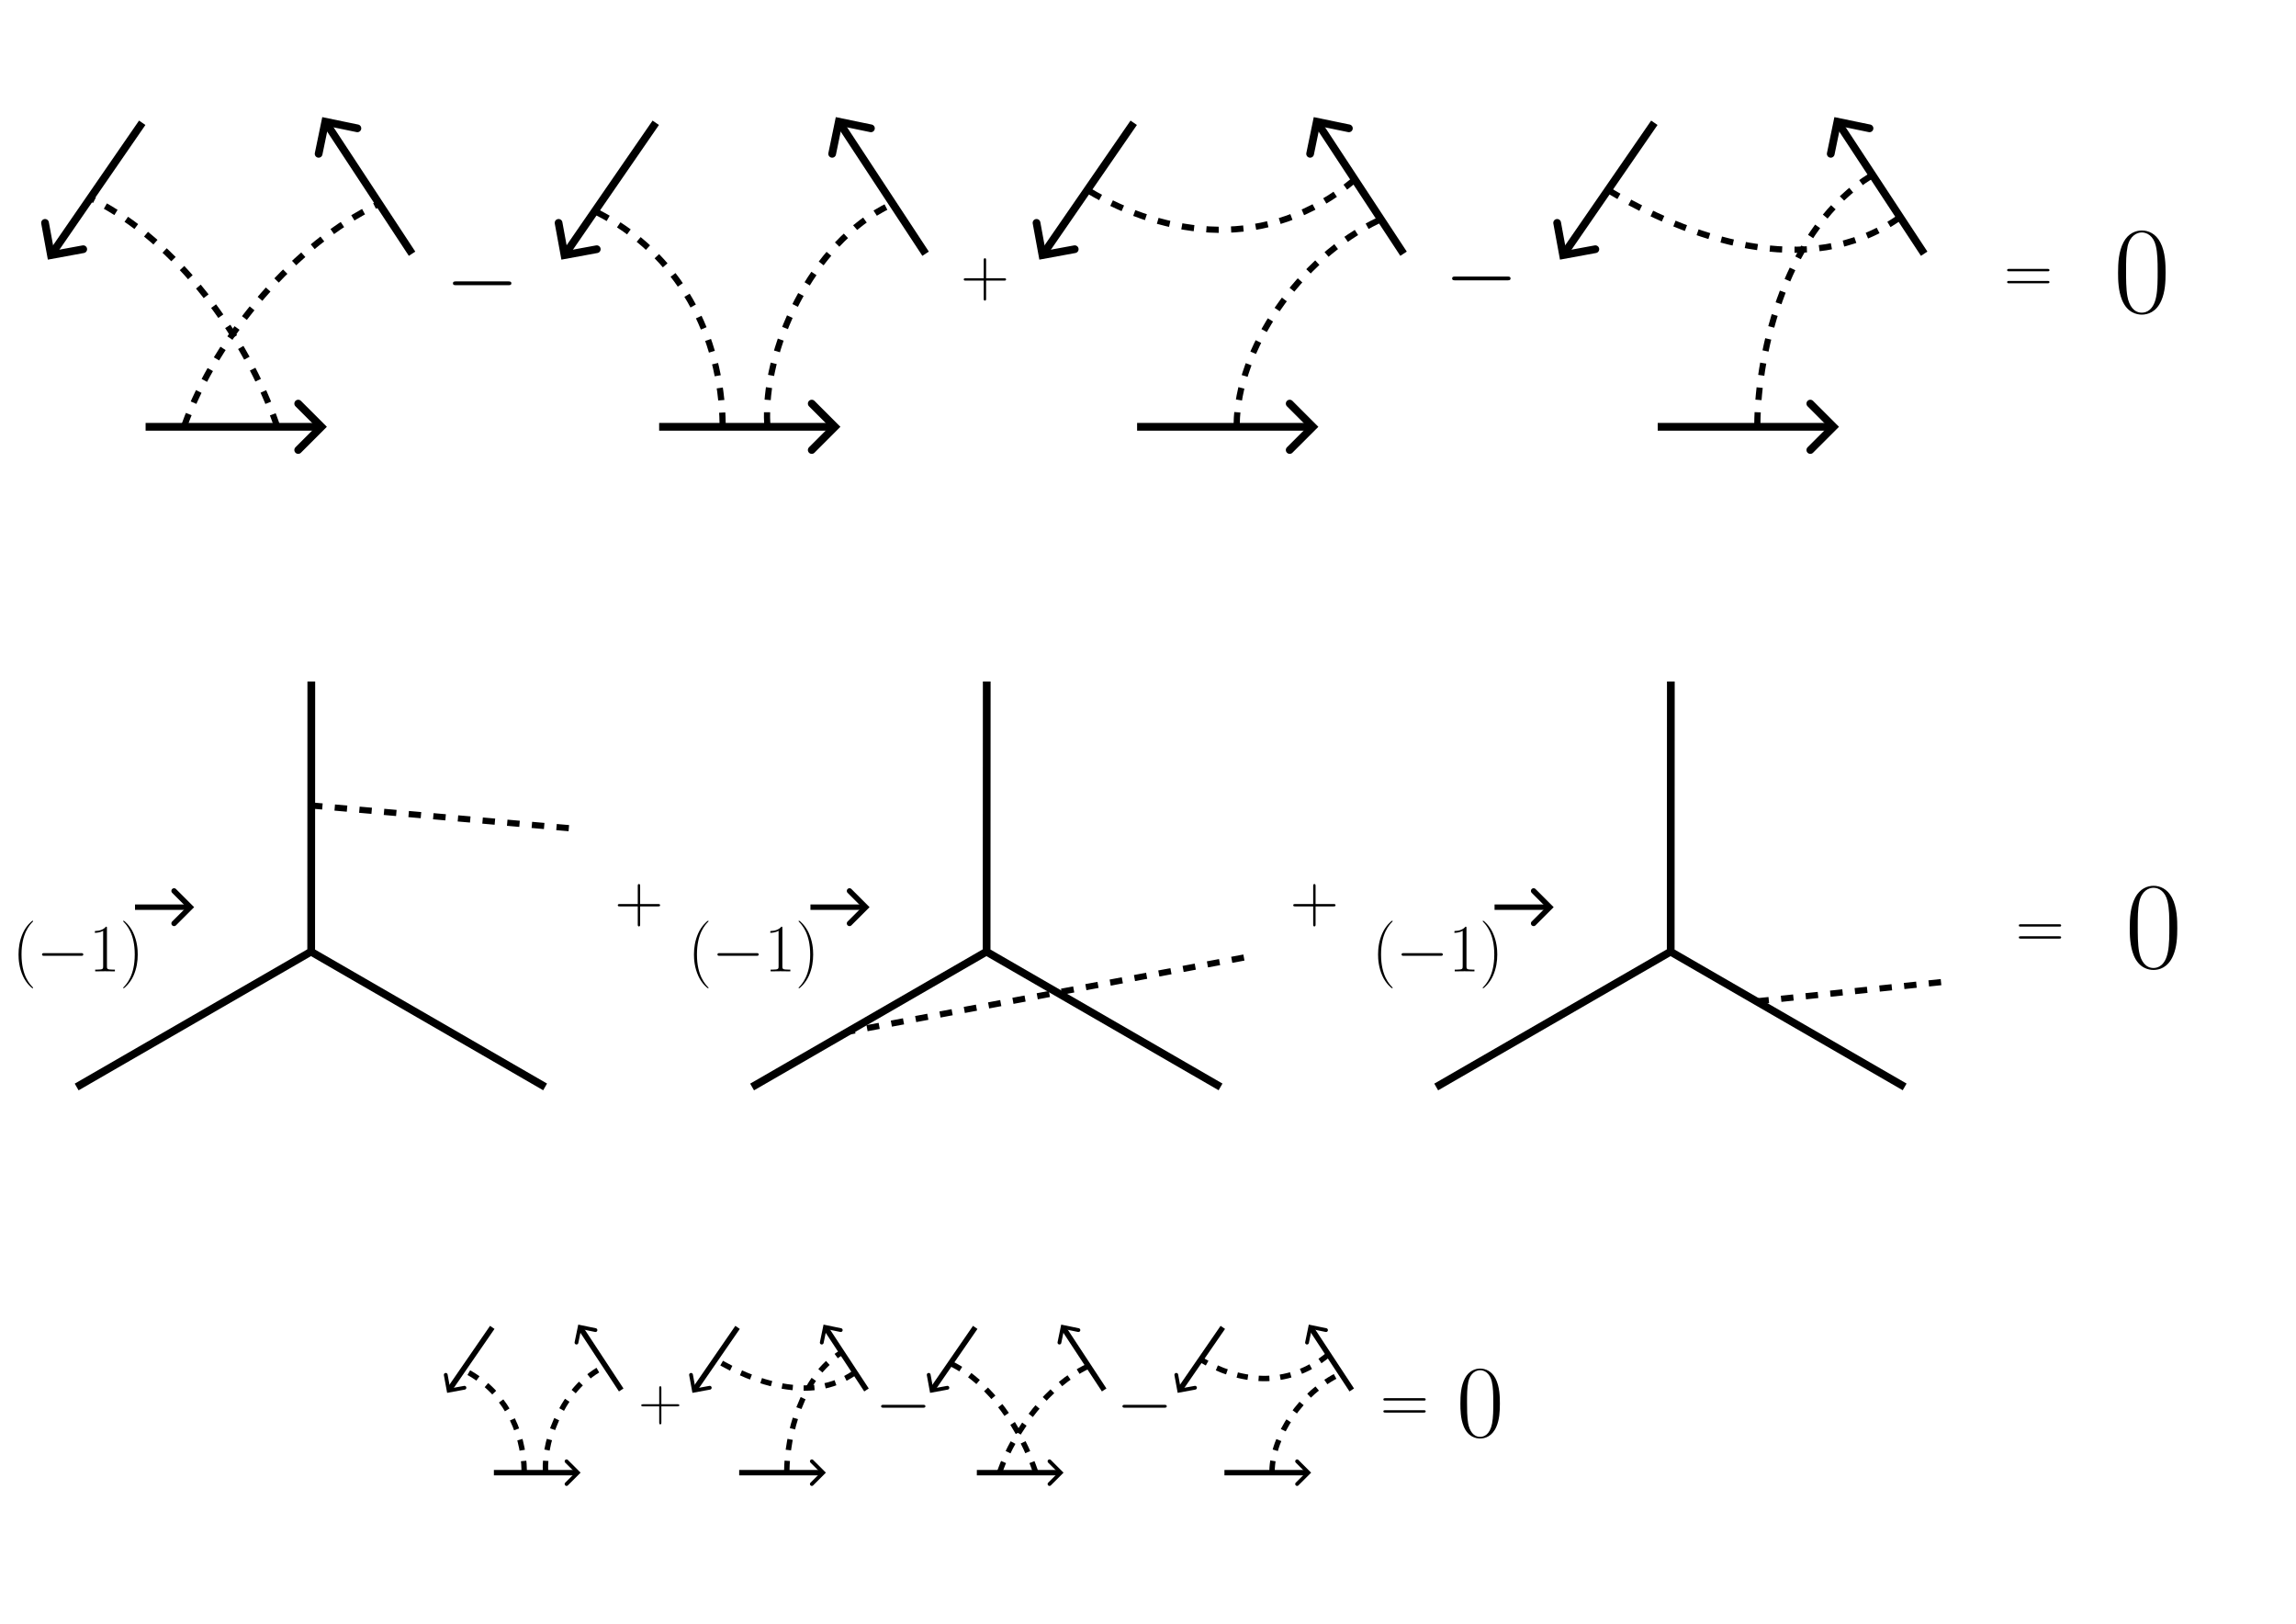
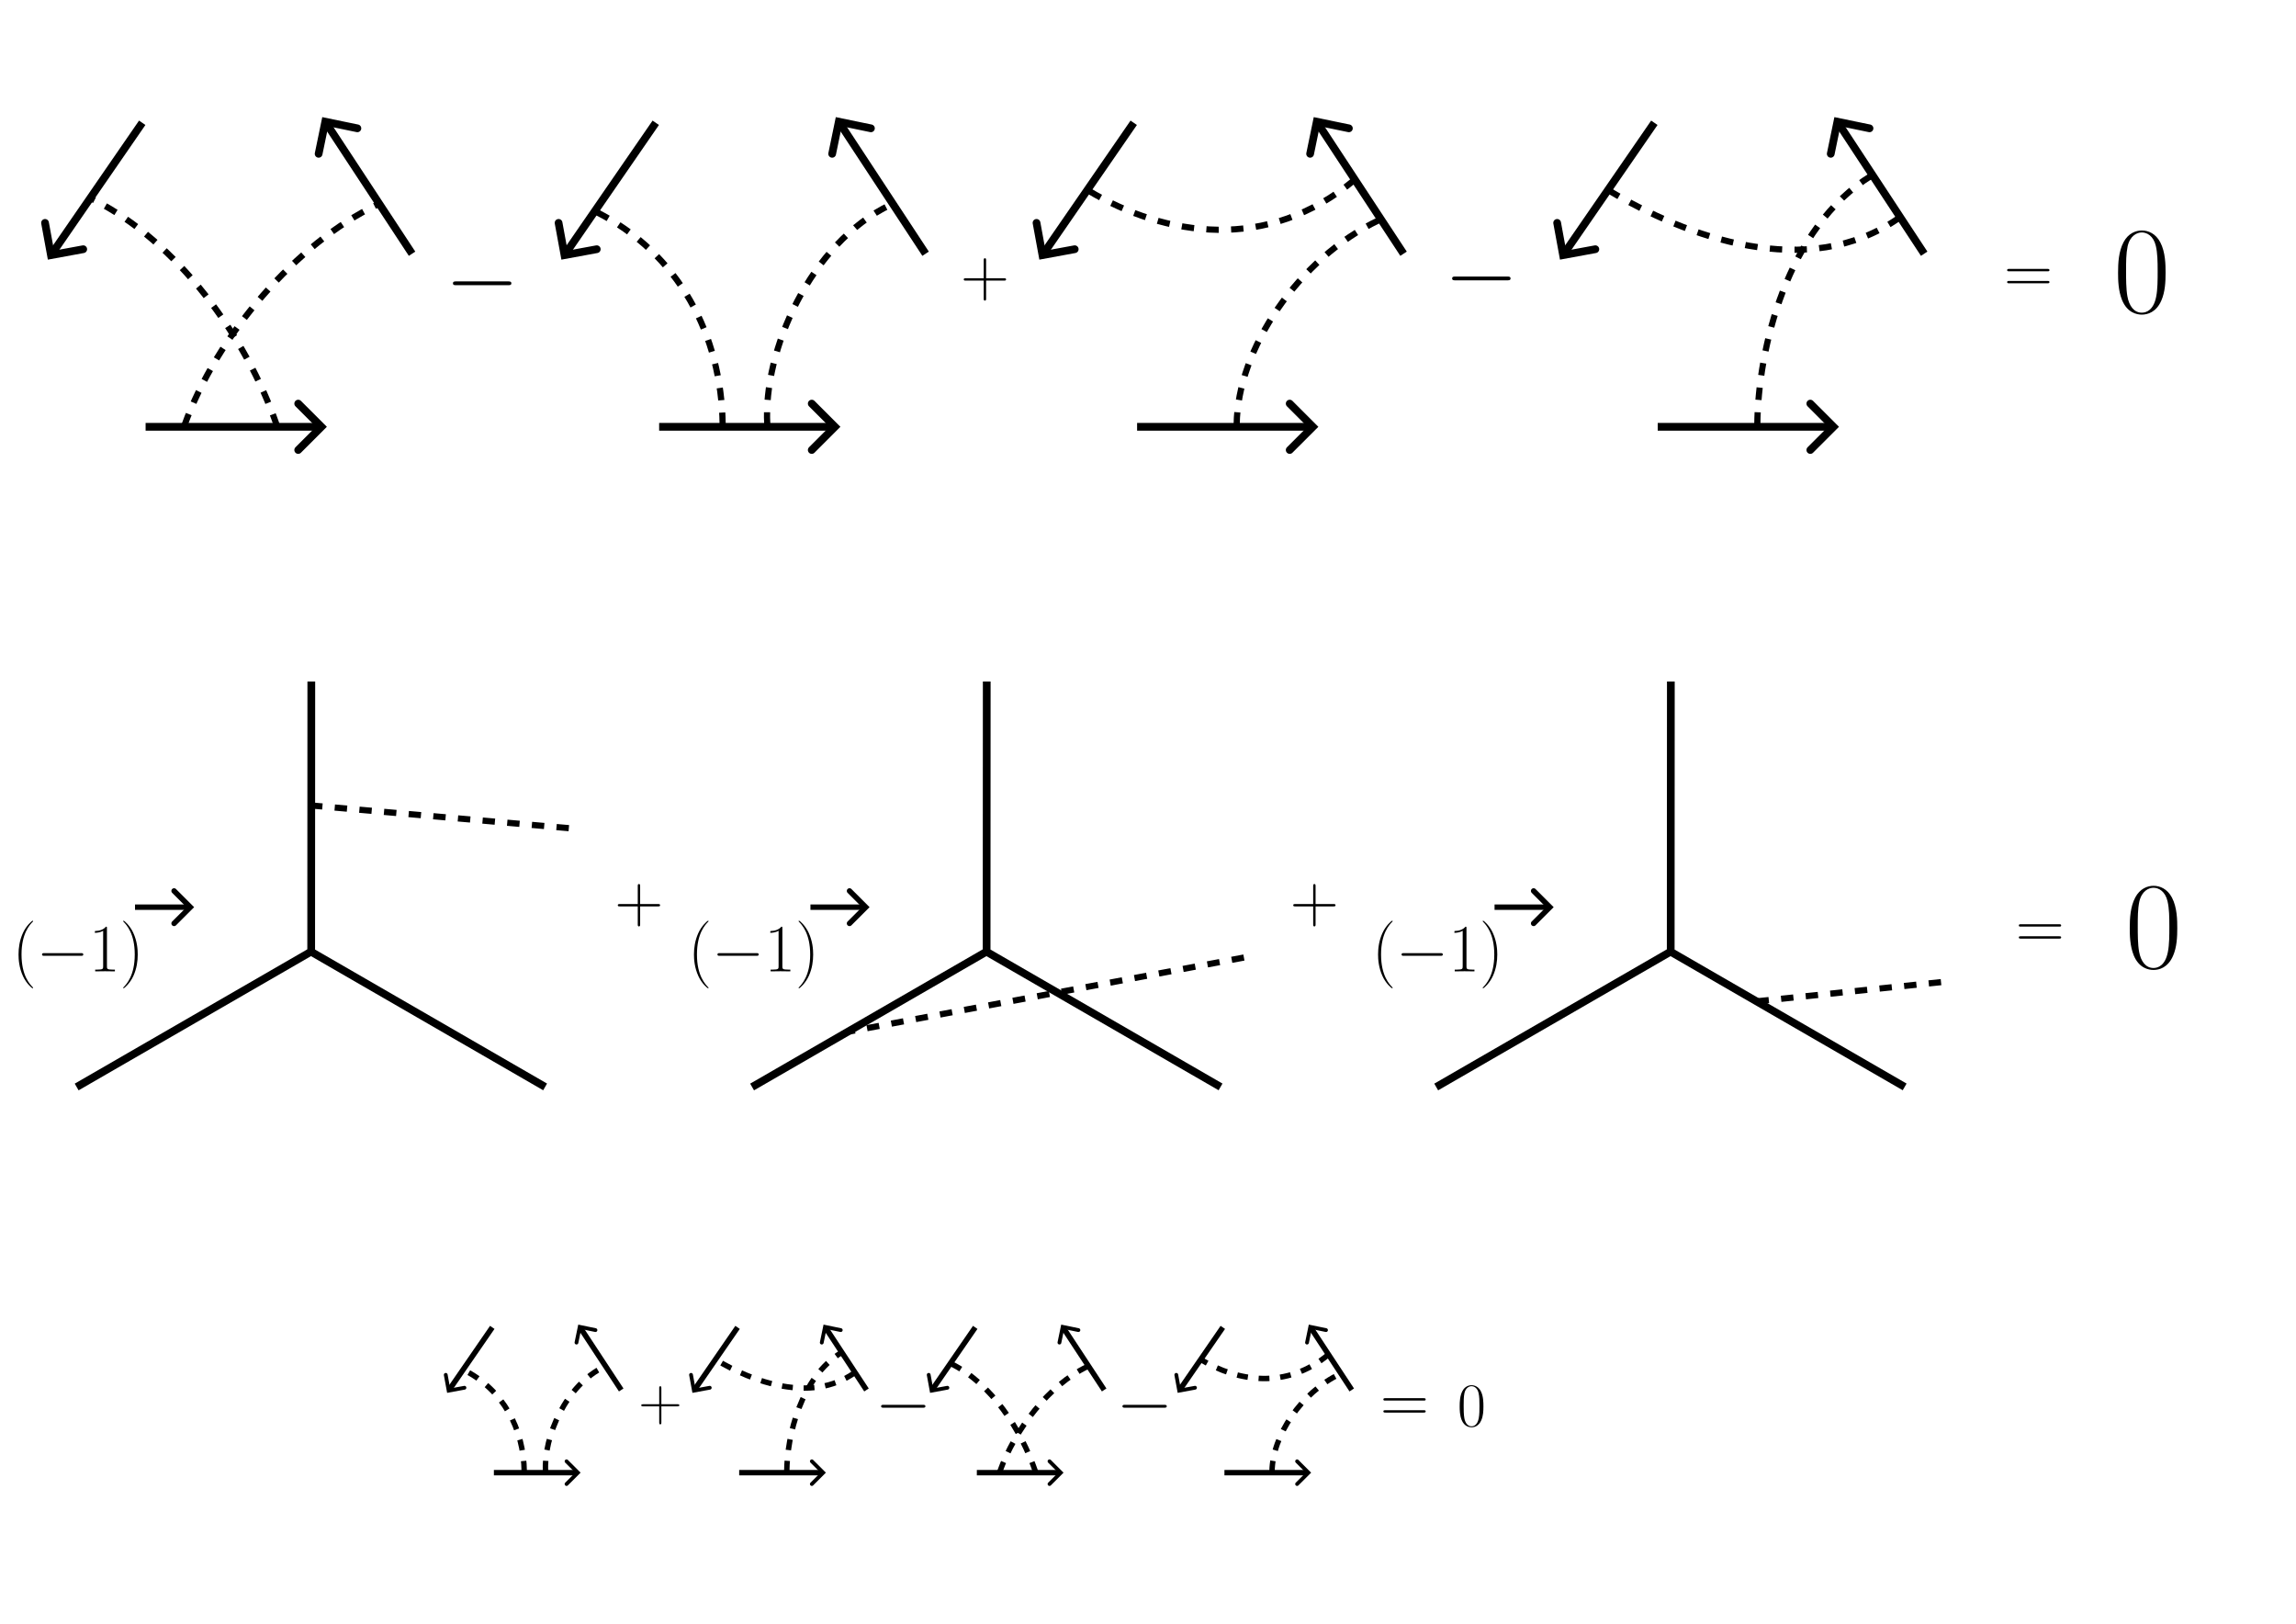
<svg xmlns="http://www.w3.org/2000/svg" width="297mm" height="210mm" viewBox="0 0 1122.52 793.701" version="1.1" id="svg1">
  <defs id="defs1">
    <marker style="overflow:visible" id="marker6" refX="0" refY="0" orient="auto-start-reverse" markerWidth="1" markerHeight="1" viewBox="0 0 1 1" preserveAspectRatio="xMidYMid">
      <path style="fill:none;stroke:context-stroke;stroke-width:1;stroke-linecap:round" d="M 3,-3 0,0 3,3" transform="rotate(180,0.125,0)" id="path6" />
    </marker>
    <marker style="overflow:visible" id="ArrowWideRounded" refX="0" refY="0" orient="auto-start-reverse" markerWidth="1" markerHeight="1" viewBox="0 0 1 1" preserveAspectRatio="xMidYMid">
      <path style="fill:none;stroke:context-stroke;stroke-width:1;stroke-linecap:round" d="M 3,-3 0,0 3,3" transform="rotate(180,0.125,0)" id="path5" />
    </marker>
    <g id="g3581">
      <g id="g6444">
        <path d="m 9.344,-5.75 h 6.562 c 0.344,0 0.766,0 0.766,-0.422 0,-0.438 -0.391,-0.438 -0.766,-0.438 H 9.344 V -13.188 c 0,-0.344 0,-0.766 -0.422,-0.766 -0.453,0 -0.453,0.391 -0.453,0.766 v 6.578 h -6.562 c -0.344,0 -0.766,0 -0.766,0.422 0,0.438 0.391,0.438 0.766,0.438 h 6.562 v 6.562 c 0,0.359 0,0.781 0.422,0.781 0.453,0 0.453,-0.406 0.453,-0.781 z m 0,0" id="path6064" />
      </g>
    </g>
    <g id="g6683">
      <g id="g9792">
        <path d="m 15.938,-7.953 c 0.375,0 0.734,0 0.734,-0.422 0,-0.453 -0.422,-0.453 -0.844,-0.453 H 1.984 c -0.422,0 -0.844,0 -0.844,0.453 0,0.422 0.375,0.422 0.75,0.422 z m -0.109,4.406 c 0.422,0 0.844,0 0.844,-0.438 0,-0.422 -0.359,-0.422 -0.734,-0.422 H 1.891 c -0.375,0 -0.75,0 -0.75,0.422 0,0.438 0.422,0.438 0.844,0.438 z m 0,0" id="path5689" />
      </g>
    </g>
    <g id="g771">
      <g id="g4345">
        <path d="m 10.406,-7.953 c 0,-1.516 -0.016,-4.094 -1.062,-6.078 -0.922,-1.734 -2.375,-2.344 -3.672,-2.344 -1.188,0 -2.703,0.547 -3.641,2.328 -0.984,1.859 -1.094,4.156 -1.094,6.094 0,1.406 0.031,3.562 0.797,5.453 1.062,2.547 2.969,2.891 3.938,2.891 1.141,0 2.875,-0.469 3.891,-2.812 0.75,-1.719 0.844,-3.719 0.844,-5.531 z M 5.672,0 C 4.094,0 3.141,-1.359 2.797,-3.25 2.531,-4.703 2.531,-6.844 2.531,-8.234 c 0,-1.906 0,-3.484 0.312,-5 0.484,-2.109 1.859,-2.75 2.828,-2.75 1.016,0 2.328,0.672 2.797,2.703 0.328,1.406 0.359,3.078 0.359,5.047 0,1.625 0,3.594 -0.297,5.062 C 8,-0.469 6.547,0 5.672,0 Z m 0,0" id="path9532" />
      </g>
    </g>
    <g id="g5643">
      <g id="g5612">
        <path d="m 7.578,6.047 c 0,-0.031 0,-0.078 -0.062,-0.156 -1.141,-1.156 -4.188,-4.328 -4.188,-12.062 0,-7.734 2.984,-10.875 4.203,-12.109 0,-0.031 0.047,-0.078 0.047,-0.156 0,-0.078 -0.062,-0.125 -0.172,-0.125 -0.266,0 -2.375,1.828 -3.594,4.562 -1.234,2.75 -1.578,5.422 -1.578,7.812 0,1.781 0.172,4.797 1.656,8 1.188,2.578 3.219,4.375 3.516,4.375 0.125,0 0.172,-0.047 0.172,-0.141 z m 0,0" id="path4117" />
      </g>
      <g id="g8898">
        <path d="m 6.594,-15.828 c 0,-0.531 -0.031,-0.547 -0.375,-0.547 -0.969,1.156 -2.422,1.531 -3.812,1.578 -0.078,0 -0.203,0 -0.219,0.047 -0.031,0.062 -0.031,0.109 -0.031,0.625 0.766,0 2.062,-0.156 3.047,-0.75 v 13.062 c 0,0.875 -0.047,1.172 -2.188,1.172 H 2.281 V 0 c 1.188,-0.031 2.422,-0.047 3.609,-0.047 1.203,0 2.438,0.016 3.625,0.047 v -0.641 h -0.75 c -2.125,0 -2.172,-0.281 -2.172,-1.172 z m 0,0" id="path472" />
      </g>
      <g id="g3552">
        <path d="m 6.516,-6.172 c 0,-1.781 -0.172,-4.812 -1.656,-8 C 3.672,-16.75 1.641,-18.562 1.344,-18.562 c -0.078,0 -0.172,0.031 -0.172,0.156 0,0.047 0.016,0.062 0.047,0.125 1.188,1.234 4.203,4.375 4.203,12.094 0,7.719 -3,10.875 -4.203,12.109 C 1.188,5.969 1.172,6 1.172,6.047 c 0,0.125 0.094,0.141 0.172,0.141 0.266,0 2.375,-1.828 3.594,-4.547 1.234,-2.75 1.578,-5.438 1.578,-7.812 z m 0,0" id="path1952" />
      </g>
      <g id="g1974">
        <path d="m 16.328,-5.703 c 0.422,0 0.875,0 0.875,-0.484 0,-0.5 -0.453,-0.5 -0.875,-0.5 H 2.922 c -0.422,0 -0.859,0 -0.859,0.5 0,0.484 0.438,0.484 0.859,0.484 z m 0,0" id="path1365" />
      </g>
    </g>
    <g id="g6325">
      <g id="g294">
        <path d="m 7.578,6.047 c 0,-0.031 0,-0.078 -0.062,-0.156 -1.141,-1.156 -4.188,-4.328 -4.188,-12.062 0,-7.734 2.984,-10.875 4.203,-12.109 0,-0.031 0.047,-0.078 0.047,-0.156 0,-0.078 -0.062,-0.125 -0.172,-0.125 -0.266,0 -2.375,1.828 -3.594,4.562 -1.234,2.75 -1.578,5.422 -1.578,7.812 0,1.781 0.172,4.797 1.656,8 1.188,2.578 3.219,4.375 3.516,4.375 0.125,0 0.172,-0.047 0.172,-0.141 z m 0,0" id="path2927" />
      </g>
      <g id="g7577">
        <path d="m 6.594,-15.828 c 0,-0.531 -0.031,-0.547 -0.375,-0.547 -0.969,1.156 -2.422,1.531 -3.812,1.578 -0.078,0 -0.203,0 -0.219,0.047 -0.031,0.062 -0.031,0.109 -0.031,0.625 0.766,0 2.062,-0.156 3.047,-0.75 v 13.062 c 0,0.875 -0.047,1.172 -2.188,1.172 H 2.281 V 0 c 1.188,-0.031 2.422,-0.047 3.609,-0.047 1.203,0 2.438,0.016 3.625,0.047 v -0.641 h -0.75 c -2.125,0 -2.172,-0.281 -2.172,-1.172 z m 0,0" id="path5392" />
      </g>
      <g id="g2747">
        <path d="m 6.516,-6.172 c 0,-1.781 -0.172,-4.812 -1.656,-8 C 3.672,-16.75 1.641,-18.562 1.344,-18.562 c -0.078,0 -0.172,0.031 -0.172,0.156 0,0.047 0.016,0.062 0.047,0.125 1.188,1.234 4.203,4.375 4.203,12.094 0,7.719 -3,10.875 -4.203,12.109 C 1.188,5.969 1.172,6 1.172,6.047 c 0,0.125 0.094,0.141 0.172,0.141 0.266,0 2.375,-1.828 3.594,-4.547 1.234,-2.75 1.578,-5.438 1.578,-7.812 z m 0,0" id="path4266" />
      </g>
      <g id="g9508">
        <path d="m 16.328,-5.703 c 0.422,0 0.875,0 0.875,-0.484 0,-0.5 -0.453,-0.5 -0.875,-0.5 H 2.922 c -0.422,0 -0.859,0 -0.859,0.5 0,0.484 0.438,0.484 0.859,0.484 z m 0,0" id="path7457" />
      </g>
      <g id="g4883">
        <path d="m 14.359,-3.953 c -0.953,0.719 -1.406,1.422 -1.547,1.641 -0.781,1.188 -0.922,2.281 -0.922,2.297 0,0.203 0.219,0.203 0.359,0.203 0.281,0 0.297,-0.031 0.375,-0.344 0.391,-1.688 1.406,-3.125 3.359,-3.922 0.203,-0.078 0.25,-0.109 0.25,-0.234 0,-0.109 -0.094,-0.172 -0.141,-0.188 -0.75,-0.281 -2.828,-1.141 -3.484,-4.047 -0.062,-0.203 -0.078,-0.25 -0.359,-0.25 -0.141,0 -0.359,0 -0.359,0.203 0,0.031 0.156,1.125 0.891,2.281 0.344,0.516 0.844,1.109 1.578,1.656 H 1.562 c -0.312,0 -0.609,0 -0.609,0.344 0,0.359 0.297,0.359 0.609,0.359 z m 0,0" id="path3909" />
      </g>
    </g>
    <marker style="overflow:visible" id="marker50" refX="0" refY="0" orient="auto-start-reverse" markerWidth="0.7" markerHeight="0.7" viewBox="0 0 1 1" preserveAspectRatio="xMidYMid">
      <path style="fill:none;stroke:context-stroke;stroke-width:1;stroke-linecap:round" d="M 3,-3 0,0 3,3" transform="rotate(180,0.125,0)" id="path50" />
    </marker>
  </defs>
  <g id="layer1">
    <path style="fill:none;fill-rule:evenodd;stroke:#000000;stroke-width:3.024;stroke-linecap:butt;stroke-linejoin:miter;stroke-miterlimit:4;stroke-dasharray:6.047, 6.047;stroke-dashoffset:0;stroke-opacity:1" d="m 90.124,208.057 c 15.842,-44.226 54.96,-89.233 94.25,-108" id="path2385" />
    <path style="fill:none;fill-rule:evenodd;stroke:#000000;stroke-width:3.78;stroke-linecap:butt;stroke-linejoin:miter;stroke-dasharray:none;stroke-opacity:1;marker-start:url(#marker6)" d="M 159.543,60.275 201.456,124.025" id="path6365" />
    <path style="fill:none;fill-rule:evenodd;stroke:#000000;stroke-width:3.024;stroke-linecap:butt;stroke-linejoin:miter;stroke-miterlimit:4;stroke-dasharray:6.047, 6.047;stroke-dashoffset:0;stroke-opacity:1" d="M 135.434,208.206 C 120.164,163.844 86.289,117.931 45.593,97.554" id="path7429" />
    <path style="fill:none;fill-rule:evenodd;stroke:#000000;stroke-width:3.78;stroke-linecap:butt;stroke-linejoin:miter;stroke-dasharray:none;stroke-opacity:1;marker-start:url(#marker6)" d="M 25.452,123.938 69.534,60.019" id="path2417" />
    <path style="fill:none;fill-rule:evenodd;stroke:#000000;stroke-width:3.78;stroke-linecap:butt;stroke-linejoin:miter;stroke-dasharray:none;stroke-opacity:1;marker-start:url(#ArrowWideRounded)" d="M 156.188,208.629 H 71.188" id="path2419" />
    <path style="fill:none;fill-rule:evenodd;stroke:#000000;stroke-width:3.024;stroke-linecap:butt;stroke-linejoin:miter;stroke-miterlimit:4;stroke-dasharray:6.047, 6.047;stroke-dashoffset:0;stroke-opacity:1" d="m 375.126,207.565 c -2.108,-36.112 21.029,-88.741 60.319,-107.508" id="path11" />
    <path style="fill:none;fill-rule:evenodd;stroke:#000000;stroke-width:3.78;stroke-linecap:butt;stroke-linejoin:miter;stroke-dasharray:none;stroke-opacity:1;marker-start:url(#marker6)" d="M 410.613,60.275 452.526,124.025" id="path12" />
    <path style="fill:none;fill-rule:evenodd;stroke:#000000;stroke-width:3.024;stroke-linecap:butt;stroke-linejoin:miter;stroke-miterlimit:4;stroke-dasharray:6.047, 6.047;stroke-dashoffset:0;stroke-opacity:1" d="M 353.31,207.714 C 352.793,163.844 331.949,123.832 291.254,103.455" id="path13" />
    <path style="fill:none;fill-rule:evenodd;stroke:#000000;stroke-width:3.78;stroke-linecap:butt;stroke-linejoin:miter;stroke-dasharray:none;stroke-opacity:1;marker-start:url(#marker6)" d="M 276.522,123.938 320.604,60.019" id="path14" />
    <path style="fill:none;fill-rule:evenodd;stroke:#000000;stroke-width:3.78;stroke-linecap:butt;stroke-linejoin:miter;stroke-dasharray:none;stroke-opacity:1;marker-start:url(#ArrowWideRounded)" d="m 407.258,208.629 h -85" id="path15" />
    <g transform="matrix(5.344761,0,0,5.344761,222.4364,163)" id="g38" style="stroke-width:4.031;stroke-dasharray:none">
      <g fill="#000000" fill-opacity="1" id="g37" transform="matrix(0.352778,0,0,0.352778,-1.43069,-3.4447)" style="stroke-width:11.426;stroke-dasharray:none">
        <g id="g36" transform="translate(1.993,16.452)" style="stroke-width:11.426;stroke-dasharray:none">
          <path d="m 15.807,-19.2 c 0.422,0 0.875,0 0.875,-0.484 0,-0.5 -0.453,-0.5 -0.875,-0.5 H 2.4 c -0.422,0 -0.859,0 -0.859,0.5 0,0.484 0.438,0.484 0.859,0.484 z m 0,0" id="path36" style="stroke-width:11.426;stroke-dasharray:none" />
        </g>
      </g>
    </g>
    <path style="fill:none;fill-rule:evenodd;stroke:#000000;stroke-width:3.024;stroke-linecap:butt;stroke-linejoin:miter;stroke-miterlimit:4;stroke-dasharray:6.047, 6.047;stroke-dashoffset:0;stroke-opacity:1" d="m 604.618,207.565 c 0.351,-36.849 30.126,-81.119 69.416,-99.886" id="path1" />
    <path style="fill:none;fill-rule:evenodd;stroke:#000000;stroke-width:3.78;stroke-linecap:butt;stroke-linejoin:miter;stroke-dasharray:none;stroke-opacity:1;marker-start:url(#marker6)" d="M 644.285,60.275 686.199,124.025" id="path2" />
    <path style="fill:none;fill-rule:evenodd;stroke:#000000;stroke-width:3.024;stroke-linecap:butt;stroke-linejoin:miter;stroke-miterlimit:4;stroke-dasharray:6.047, 6.047;stroke-dashoffset:0;stroke-opacity:1" d="M 662.468,87.724 C 619.66,123.52 569.802,115.718 532.057,93.129" id="path3" />
    <path style="fill:none;fill-rule:evenodd;stroke:#000000;stroke-width:3.78;stroke-linecap:butt;stroke-linejoin:miter;stroke-dasharray:none;stroke-opacity:1;marker-start:url(#marker6)" d="M 510.195,123.938 554.277,60.019" id="path4" />
    <path style="fill:none;fill-rule:evenodd;stroke:#000000;stroke-width:3.78;stroke-linecap:butt;stroke-linejoin:miter;stroke-dasharray:none;stroke-opacity:1;marker-start:url(#ArrowWideRounded)" d="m 640.93,208.629 h -85" id="path7" />
    <path style="fill:none;fill-rule:evenodd;stroke:#000000;stroke-width:3.024;stroke-linecap:butt;stroke-linejoin:miter;stroke-miterlimit:4;stroke-dasharray:6.047, 6.047;stroke-dashoffset:0;stroke-opacity:1" d="M 859.155,207.565 C 859.506,170.716 873.544,111.202 915.047,85.796" id="path8" />
    <path style="fill:none;fill-rule:evenodd;stroke:#000000;stroke-width:3.78;stroke-linecap:butt;stroke-linejoin:miter;stroke-dasharray:none;stroke-opacity:1;marker-start:url(#marker6)" d="M 898.821,60.275 940.735,124.025" id="path9" />
    <path style="fill:none;fill-rule:evenodd;stroke:#000000;stroke-width:3.024;stroke-linecap:butt;stroke-linejoin:miter;stroke-miterlimit:4;stroke-dasharray:6.047, 6.047;stroke-dashoffset:0;stroke-opacity:1" d="M 928.56,106.411 C 883.785,138.026 824.338,115.718 786.593,93.129" id="path10" />
    <path style="fill:none;fill-rule:evenodd;stroke:#000000;stroke-width:3.78;stroke-linecap:butt;stroke-linejoin:miter;stroke-dasharray:none;stroke-opacity:1;marker-start:url(#marker6)" d="M 764.731,123.938 808.813,60.019" id="path16" />
    <path style="fill:none;fill-rule:evenodd;stroke:#000000;stroke-width:3.78;stroke-linecap:butt;stroke-linejoin:miter;stroke-dasharray:none;stroke-opacity:1;marker-start:url(#ArrowWideRounded)" d="m 895.466,208.629 h -85" id="path17" />
    <g transform="translate(471.1704,126.2248)" id="g17" style="stroke-width:4.025;stroke-dasharray:none">
      <g fill="#000000" fill-opacity="1" id="g2" transform="matrix(1.33333,0,0,1.33333,-4.17817,-2.6745)" style="stroke-width:3.019;stroke-dasharray:none">
        <g id="use1" transform="translate(1.993,15.959)" style="stroke-width:3.019;stroke-dasharray:none">
          <path d="m 9.344,-5.75 h 6.562 c 0.344,0 0.766,0 0.766,-0.422 0,-0.438 -0.391,-0.438 -0.766,-0.438 H 9.344 V -13.188 c 0,-0.344 0,-0.766 -0.422,-0.766 -0.453,0 -0.453,0.391 -0.453,0.766 v 6.578 h -6.562 c -0.344,0 -0.766,0 -0.766,0.422 0,0.438 0.391,0.438 0.766,0.438 h 6.562 v 6.562 c 0,0.359 0,0.781 0.422,0.781 0.453,0 0.453,-0.406 0.453,-0.781 z m 0,0" id="path2-1" style="stroke-width:3.019;stroke-dasharray:none" />
        </g>
      </g>
    </g>
    <g transform="matrix(5.344761,0,0,5.344761,710.9381,160.6259)" id="g38-1" style="stroke-width:4.031;stroke-dasharray:none">
      <g fill="#000000" fill-opacity="1" id="g37-6" transform="matrix(0.352778,0,0,0.352778,-1.43069,-3.4447)" style="stroke-width:11.426;stroke-dasharray:none">
        <g id="g36-4" transform="translate(1.993,16.452)" style="stroke-width:11.426;stroke-dasharray:none">
          <path d="m 15.807,-19.2 c 0.422,0 0.875,0 0.875,-0.484 0,-0.5 -0.453,-0.5 -0.875,-0.5 H 2.4 c -0.422,0 -0.859,0 -0.859,0.5 0,0.484 0.438,0.484 0.859,0.484 z m 0,0" id="path36-0" style="stroke-width:11.426;stroke-dasharray:none" />
        </g>
      </g>
    </g>
    <g transform="translate(981.285,131.4408)" id="g18">
      <g fill="#000000" fill-opacity="1" id="g2-1" transform="matrix(1.33333,0,0,1.33333,-4.17817,-2.63717)">
        <g id="use1-1" transform="translate(1.993,10.806)">
          <path d="m 15.938,-7.953 c 0.375,0 0.734,0 0.734,-0.422 0,-0.453 -0.422,-0.453 -0.844,-0.453 H 1.984 c -0.422,0 -0.844,0 -0.844,0.453 0,0.422 0.375,0.422 0.75,0.422 z m -0.109,4.406 c 0.422,0 0.844,0 0.844,-0.438 0,-0.422 -0.359,-0.422 -0.734,-0.422 H 1.891 c -0.375,0 -0.75,0 -0.75,0.422 0,0.438 0.422,0.438 0.844,0.438 z m 0,0" id="path2-1-1" />
        </g>
      </g>
    </g>
    <g transform="matrix(1.839991,0,0,1.839991,1035.53,112.6635)" id="g19">
      <g fill="#000000" fill-opacity="1" id="g2-1-1" transform="matrix(1.33333,0,0,1.33333,-3.90733,-2.12667)">
        <g id="use1-1-1" transform="translate(1.993,17.97)">
          <path d="m 10.406,-7.953 c 0,-1.516 -0.016,-4.094 -1.062,-6.078 -0.922,-1.734 -2.375,-2.344 -3.672,-2.344 -1.188,0 -2.703,0.547 -3.641,2.328 -0.984,1.859 -1.094,4.156 -1.094,6.094 0,1.406 0.031,3.562 0.797,5.453 1.062,2.547 2.969,2.891 3.938,2.891 1.141,0 2.875,-0.469 3.891,-2.812 0.75,-1.719 0.844,-3.719 0.844,-5.531 z M 5.672,0 C 4.094,0 3.141,-1.359 2.797,-3.25 2.531,-4.703 2.531,-6.844 2.531,-8.234 c 0,-1.906 0,-3.484 0.312,-5 0.484,-2.109 1.859,-2.75 2.828,-2.75 1.016,0 2.328,0.672 2.797,2.703 0.328,1.406 0.359,3.078 0.359,5.047 0,1.625 0,3.594 -0.297,5.062 C 8,-0.469 6.547,0 5.672,0 Z m 0,0" id="path2-1-1-1" />
        </g>
      </g>
    </g>
    <path style="fill:none;stroke:#000000;stroke-width:3.78;stroke-dasharray:none" d="m 266.509,531.305 -114.371,-66.057 0.062,-132.125" id="path20" />
    <path style="fill:none;stroke:#000000;stroke-width:3.78;stroke-dasharray:none" d="M 151.914,465.277 37.481,531.345" id="path21" />
    <path style="fill:none;stroke:#000000;stroke-width:2.646;stroke-dasharray:none;marker-end:url(#marker6)" d="m 66.011,443.444 h 26.374" id="path22" />
    <path style="fill:none;fill-rule:evenodd;stroke:#000000;stroke-width:3.024;stroke-linecap:butt;stroke-linejoin:miter;stroke-miterlimit:4;stroke-dasharray:6.047, 6.047;stroke-dashoffset:0;stroke-opacity:1" d="m 278.101,404.821 -124.803,-10.989" id="path23" />
    <g transform="translate(9.064227,450.0735)" id="g23">
      <g fill="#000000" fill-opacity="1" id="g5" transform="matrix(1.33333,0,0,1.33333,-5.6365,-2.66333)">
        <g id="use4" transform="translate(1.993,20.56)">
          <path d="m 7.578,6.047 c 0,-0.031 0,-0.078 -0.062,-0.156 -1.141,-1.156 -4.188,-4.328 -4.188,-12.062 0,-7.734 2.984,-10.875 4.203,-12.109 0,-0.031 0.047,-0.078 0.047,-0.156 0,-0.078 -0.062,-0.125 -0.172,-0.125 -0.266,0 -2.375,1.828 -3.594,4.562 -1.234,2.75 -1.578,5.422 -1.578,7.812 0,1.781 0.172,4.797 1.656,8 1.188,2.578 3.219,4.375 3.516,4.375 0.125,0 0.172,-0.047 0.172,-0.141 z m 0,0" id="path7-1" />
        </g>
      </g>
      <g fill="#000000" fill-opacity="1" id="g6" transform="matrix(1.33333,0,0,1.33333,-5.6365,-2.66333)">
        <g id="use5" transform="translate(10.77011,20.56)">
          <path d="m 16.328,-5.703 c 0.422,0 0.875,0 0.875,-0.484 0,-0.5 -0.453,-0.5 -0.875,-0.5 H 2.922 c -0.422,0 -0.859,0 -0.859,0.5 0,0.484 0.438,0.484 0.859,0.484 z m 0,0" id="path8-1" />
        </g>
      </g>
      <g fill="#000000" fill-opacity="1" id="g7" transform="matrix(1.33333,0,0,1.33333,-5.6365,-2.66333)">
        <g id="use6" transform="translate(30.04952,20.56)">
          <path d="m 6.594,-15.828 c 0,-0.531 -0.031,-0.547 -0.375,-0.547 -0.969,1.156 -2.422,1.531 -3.812,1.578 -0.078,0 -0.203,0 -0.219,0.047 -0.031,0.062 -0.031,0.109 -0.031,0.625 0.766,0 2.062,-0.156 3.047,-0.75 v 13.062 c 0,0.875 -0.047,1.172 -2.188,1.172 H 2.281 V 0 c 1.188,-0.031 2.422,-0.047 3.609,-0.047 1.203,0 2.438,0.016 3.625,0.047 v -0.641 h -0.75 c -2.125,0 -2.172,-0.281 -2.172,-1.172 z m 0,0" id="path9-1" />
        </g>
        <g id="use7" transform="translate(41.41688,20.56)">
          <path d="m 6.516,-6.172 c 0,-1.781 -0.172,-4.812 -1.656,-8 C 3.672,-16.75 1.641,-18.562 1.344,-18.562 c -0.078,0 -0.172,0.031 -0.172,0.156 0,0.047 0.016,0.062 0.047,0.125 1.188,1.234 4.203,4.375 4.203,12.094 0,7.719 -3,10.875 -4.203,12.109 C 1.188,5.969 1.172,6 1.172,6.047 c 0,0.125 0.094,0.141 0.172,0.141 0.266,0 2.375,-1.828 3.594,-4.547 1.234,-2.75 1.578,-5.438 1.578,-7.812 z m 0,0" id="path10-1" />
        </g>
      </g>
    </g>
    <g transform="translate(302.0294,432.13)" id="g17-8" style="stroke-width:4.025;stroke-dasharray:none">
      <g fill="#000000" fill-opacity="1" id="g2-4" transform="matrix(1.33333,0,0,1.33333,-4.17817,-2.6745)" style="stroke-width:3.019;stroke-dasharray:none">
        <g id="use1-14" transform="translate(1.993,15.959)" style="stroke-width:3.019;stroke-dasharray:none">
          <path d="m 9.344,-5.75 h 6.562 c 0.344,0 0.766,0 0.766,-0.422 0,-0.438 -0.391,-0.438 -0.766,-0.438 H 9.344 V -13.188 c 0,-0.344 0,-0.766 -0.422,-0.766 -0.453,0 -0.453,0.391 -0.453,0.766 v 6.578 h -6.562 c -0.344,0 -0.766,0 -0.766,0.422 0,0.438 0.391,0.438 0.766,0.438 h 6.562 v 6.562 c 0,0.359 0,0.781 0.422,0.781 0.453,0 0.453,-0.406 0.453,-0.781 z m 0,0" id="path2-1-3" style="stroke-width:3.019;stroke-dasharray:none" />
        </g>
      </g>
    </g>
    <path style="fill:none;stroke:#000000;stroke-width:3.78;stroke-dasharray:none" d="m 596.728,531.305 -114.371,-66.057 0.062,-132.125" id="path24" />
    <path style="fill:none;stroke:#000000;stroke-width:3.78;stroke-dasharray:none" d="M 482.133,465.277 367.699,531.345" id="path25" />
    <path style="fill:none;stroke:#000000;stroke-width:2.646;stroke-dasharray:none;marker-end:url(#marker6)" d="m 396.23,443.444 h 26.374" id="path26" />
    <path style="fill:none;fill-rule:evenodd;stroke:#000000;stroke-width:3.024;stroke-linecap:butt;stroke-linejoin:miter;stroke-miterlimit:4;stroke-dasharray:6.047, 6.047;stroke-dashoffset:0;stroke-opacity:1" d="M 608.149,468.067 415.178,504.227" id="path27" />
    <g transform="translate(339.2831,450.0735)" id="g35">
      <g fill="#000000" fill-opacity="1" id="g29" transform="matrix(1.33333,0,0,1.33333,-5.6365,-2.66333)">
        <g id="g28" transform="translate(1.993,20.56)">
          <path d="m 7.578,6.047 c 0,-0.031 0,-0.078 -0.062,-0.156 -1.141,-1.156 -4.188,-4.328 -4.188,-12.062 0,-7.734 2.984,-10.875 4.203,-12.109 0,-0.031 0.047,-0.078 0.047,-0.156 0,-0.078 -0.062,-0.125 -0.172,-0.125 -0.266,0 -2.375,1.828 -3.594,4.562 -1.234,2.75 -1.578,5.422 -1.578,7.812 0,1.781 0.172,4.797 1.656,8 1.188,2.578 3.219,4.375 3.516,4.375 0.125,0 0.172,-0.047 0.172,-0.141 z m 0,0" id="path28" />
        </g>
      </g>
      <g fill="#000000" fill-opacity="1" id="g31" transform="matrix(1.33333,0,0,1.33333,-5.6365,-2.66333)">
        <g id="g30" transform="translate(10.77011,20.56)">
          <path d="m 16.328,-5.703 c 0.422,0 0.875,0 0.875,-0.484 0,-0.5 -0.453,-0.5 -0.875,-0.5 H 2.922 c -0.422,0 -0.859,0 -0.859,0.5 0,0.484 0.438,0.484 0.859,0.484 z m 0,0" id="path29" />
        </g>
      </g>
      <g fill="#000000" fill-opacity="1" id="g34" transform="matrix(1.33333,0,0,1.33333,-5.6365,-2.66333)">
        <g id="g32" transform="translate(30.04952,20.56)">
          <path d="m 6.594,-15.828 c 0,-0.531 -0.031,-0.547 -0.375,-0.547 -0.969,1.156 -2.422,1.531 -3.812,1.578 -0.078,0 -0.203,0 -0.219,0.047 -0.031,0.062 -0.031,0.109 -0.031,0.625 0.766,0 2.062,-0.156 3.047,-0.75 v 13.062 c 0,0.875 -0.047,1.172 -2.188,1.172 H 2.281 V 0 c 1.188,-0.031 2.422,-0.047 3.609,-0.047 1.203,0 2.438,0.016 3.625,0.047 v -0.641 h -0.75 c -2.125,0 -2.172,-0.281 -2.172,-1.172 z m 0,0" id="path31" />
        </g>
        <g id="g33" transform="translate(41.41688,20.56)">
          <path d="m 6.516,-6.172 c 0,-1.781 -0.172,-4.812 -1.656,-8 C 3.672,-16.75 1.641,-18.562 1.344,-18.562 c -0.078,0 -0.172,0.031 -0.172,0.156 0,0.047 0.016,0.062 0.047,0.125 1.188,1.234 4.203,4.375 4.203,12.094 0,7.719 -3,10.875 -4.203,12.109 C 1.188,5.969 1.172,6 1.172,6.047 c 0,0.125 0.094,0.141 0.172,0.141 0.266,0 2.375,-1.828 3.594,-4.547 1.234,-2.75 1.578,-5.438 1.578,-7.812 z m 0,0" id="path32" />
        </g>
      </g>
    </g>
    <g transform="translate(632.2483,432.13)" id="g41" style="stroke-width:4.025;stroke-dasharray:none">
      <g fill="#000000" fill-opacity="1" id="g40" transform="matrix(1.33333,0,0,1.33333,-4.17817,-2.6745)" style="stroke-width:3.019;stroke-dasharray:none">
        <g id="g39" transform="translate(1.993,15.959)" style="stroke-width:3.019;stroke-dasharray:none">
          <path d="m 9.344,-5.75 h 6.562 c 0.344,0 0.766,0 0.766,-0.422 0,-0.438 -0.391,-0.438 -0.766,-0.438 H 9.344 V -13.188 c 0,-0.344 0,-0.766 -0.422,-0.766 -0.453,0 -0.453,0.391 -0.453,0.766 v 6.578 h -6.562 c -0.344,0 -0.766,0 -0.766,0.422 0,0.438 0.391,0.438 0.766,0.438 h 6.562 v 6.562 c 0,0.359 0,0.781 0.422,0.781 0.453,0 0.453,-0.406 0.453,-0.781 z m 0,0" id="path35" style="stroke-width:3.019;stroke-dasharray:none" />
        </g>
      </g>
    </g>
    <path style="fill:none;stroke:#000000;stroke-width:3.78;stroke-dasharray:none" d="m 931.189,531.305 -114.371,-66.057 0.062,-132.125" id="path41" />
    <path style="fill:none;stroke:#000000;stroke-width:3.78;stroke-dasharray:none" d="M 816.594,465.277 702.161,531.345" id="path42" />
    <path style="fill:none;stroke:#000000;stroke-width:2.646;stroke-dasharray:none;marker-end:url(#marker6)" d="m 730.692,443.444 h 26.374" id="path43" />
    <path style="fill:none;fill-rule:evenodd;stroke:#000000;stroke-width:3.024;stroke-linecap:butt;stroke-linejoin:miter;stroke-miterlimit:4;stroke-dasharray:6.047, 6.047;stroke-dashoffset:0;stroke-opacity:1" d="m 948.974,480.088 -90.084,9.389" id="path44" />
    <g transform="translate(673.7446,450.0735)" id="g52">
      <g fill="#000000" fill-opacity="1" id="g46" transform="matrix(1.33333,0,0,1.33333,-5.6365,-2.66333)">
        <g id="g45" transform="translate(1.993,20.56)">
          <path d="m 7.578,6.047 c 0,-0.031 0,-0.078 -0.062,-0.156 -1.141,-1.156 -4.188,-4.328 -4.188,-12.062 0,-7.734 2.984,-10.875 4.203,-12.109 0,-0.031 0.047,-0.078 0.047,-0.156 0,-0.078 -0.062,-0.125 -0.172,-0.125 -0.266,0 -2.375,1.828 -3.594,4.562 -1.234,2.75 -1.578,5.422 -1.578,7.812 0,1.781 0.172,4.797 1.656,8 1.188,2.578 3.219,4.375 3.516,4.375 0.125,0 0.172,-0.047 0.172,-0.141 z m 0,0" id="path45" />
        </g>
      </g>
      <g fill="#000000" fill-opacity="1" id="g48" transform="matrix(1.33333,0,0,1.33333,-5.6365,-2.66333)">
        <g id="g47" transform="translate(10.77011,20.56)">
          <path d="m 16.328,-5.703 c 0.422,0 0.875,0 0.875,-0.484 0,-0.5 -0.453,-0.5 -0.875,-0.5 H 2.922 c -0.422,0 -0.859,0 -0.859,0.5 0,0.484 0.438,0.484 0.859,0.484 z m 0,0" id="path46" />
        </g>
      </g>
      <g fill="#000000" fill-opacity="1" id="g51" transform="matrix(1.33333,0,0,1.33333,-5.6365,-2.66333)">
        <g id="g49" transform="translate(30.04952,20.56)">
          <path d="m 6.594,-15.828 c 0,-0.531 -0.031,-0.547 -0.375,-0.547 -0.969,1.156 -2.422,1.531 -3.812,1.578 -0.078,0 -0.203,0 -0.219,0.047 -0.031,0.062 -0.031,0.109 -0.031,0.625 0.766,0 2.062,-0.156 3.047,-0.75 v 13.062 c 0,0.875 -0.047,1.172 -2.188,1.172 H 2.281 V 0 c 1.188,-0.031 2.422,-0.047 3.609,-0.047 1.203,0 2.438,0.016 3.625,0.047 v -0.641 h -0.75 c -2.125,0 -2.172,-0.281 -2.172,-1.172 z m 0,0" id="path48" />
        </g>
        <g id="g50" transform="translate(41.41688,20.56)">
          <path d="m 6.516,-6.172 c 0,-1.781 -0.172,-4.812 -1.656,-8 C 3.672,-16.75 1.641,-18.562 1.344,-18.562 c -0.078,0 -0.172,0.031 -0.172,0.156 0,0.047 0.016,0.062 0.047,0.125 1.188,1.234 4.203,4.375 4.203,12.094 0,7.719 -3,10.875 -4.203,12.109 C 1.188,5.969 1.172,6 1.172,6.047 c 0,0.125 0.094,0.141 0.172,0.141 0.266,0 2.375,-1.828 3.594,-4.547 1.234,-2.75 1.578,-5.438 1.578,-7.812 z m 0,0" id="path49" />
        </g>
      </g>
    </g>
    <g transform="translate(987,451.7773)" id="g18-8">
      <g fill="#000000" fill-opacity="1" id="g2-1-7" transform="matrix(1.33333,0,0,1.33333,-4.17817,-2.63717)">
        <g id="use1-1-7" transform="translate(1.993,10.806)">
          <path d="m 15.938,-7.953 c 0.375,0 0.734,0 0.734,-0.422 0,-0.453 -0.422,-0.453 -0.844,-0.453 H 1.984 c -0.422,0 -0.844,0 -0.844,0.453 0,0.422 0.375,0.422 0.75,0.422 z m -0.109,4.406 c 0.422,0 0.844,0 0.844,-0.438 0,-0.422 -0.359,-0.422 -0.734,-0.422 H 1.891 c -0.375,0 -0.75,0 -0.75,0.422 0,0.438 0.422,0.438 0.844,0.438 z m 0,0" id="path2-1-1-8" />
        </g>
      </g>
    </g>
    <g transform="matrix(1.839991,0,0,1.839991,1041.245,433)" id="g19-3">
      <g fill="#000000" fill-opacity="1" id="g2-1-1-8" transform="matrix(1.33333,0,0,1.33333,-3.90733,-2.12667)">
        <g id="use1-1-1-3" transform="translate(1.993,17.97)">
          <path d="m 10.406,-7.953 c 0,-1.516 -0.016,-4.094 -1.062,-6.078 -0.922,-1.734 -2.375,-2.344 -3.672,-2.344 -1.188,0 -2.703,0.547 -3.641,2.328 -0.984,1.859 -1.094,4.156 -1.094,6.094 0,1.406 0.031,3.562 0.797,5.453 1.062,2.547 2.969,2.891 3.938,2.891 1.141,0 2.875,-0.469 3.891,-2.812 0.75,-1.719 0.844,-3.719 0.844,-5.531 z M 5.672,0 C 4.094,0 3.141,-1.359 2.797,-3.25 2.531,-4.703 2.531,-6.844 2.531,-8.234 c 0,-1.906 0,-3.484 0.312,-5 0.484,-2.109 1.859,-2.75 2.828,-2.75 1.016,0 2.328,0.672 2.797,2.703 0.328,1.406 0.359,3.078 0.359,5.047 0,1.625 0,3.594 -0.297,5.062 C 8,-0.469 6.547,0 5.672,0 Z m 0,0" id="path2-1-1-1-7" />
        </g>
      </g>
    </g>
    <path style="fill:none;fill-rule:evenodd;stroke:#000000;stroke-width:2.646;stroke-linecap:butt;stroke-linejoin:miter;stroke-miterlimit:4;stroke-dasharray:5.291, 5.291;stroke-dashoffset:0;stroke-opacity:1" d="m 488.716,719.595 c 7.57,-21.133 24.176,-42.64 42.95,-51.607" id="path2385-7" />
    <path style="fill:none;fill-rule:evenodd;stroke:#000000;stroke-width:2.646;stroke-linecap:butt;stroke-linejoin:miter;stroke-dasharray:none;stroke-opacity:1;marker-start:url(#marker50)" d="m 519.801,648.978 20.028,30.463" id="path6365-3" />
    <path style="fill:none;fill-rule:evenodd;stroke:#000000;stroke-width:2.646;stroke-linecap:butt;stroke-linejoin:miter;stroke-miterlimit:4;stroke-dasharray:5.291, 5.291;stroke-dashoffset:0;stroke-opacity:1" d="M 506.368,719.665 C 499.071,698.467 484.797,676.528 465.35,666.791" id="path7429-7" />
    <path style="fill:none;fill-rule:evenodd;stroke:#000000;stroke-width:2.646;stroke-linecap:butt;stroke-linejoin:miter;stroke-dasharray:none;stroke-opacity:1;marker-start:url(#marker50)" d="m 455.726,679.398 21.064,-30.544" id="path2417-2" />
    <path style="fill:none;fill-rule:evenodd;stroke:#000000;stroke-width:2.646;stroke-linecap:butt;stroke-linejoin:miter;stroke-dasharray:none;stroke-opacity:1;marker-start:url(#marker50)" d="M 518.197,719.868 H 477.581" id="path2419-6" />
    <path style="fill:none;fill-rule:evenodd;stroke:#000000;stroke-width:2.646;stroke-linecap:butt;stroke-linejoin:miter;stroke-miterlimit:4;stroke-dasharray:5.291, 5.291;stroke-dashoffset:0;stroke-opacity:1" d="m 266.726,719.36 c -1.007,-17.256 10.048,-42.405 28.823,-51.372" id="path13-0" />
    <path style="fill:none;fill-rule:evenodd;stroke:#000000;stroke-width:2.646;stroke-linecap:butt;stroke-linejoin:miter;stroke-dasharray:none;stroke-opacity:1;marker-start:url(#marker50)" d="m 283.683,648.978 20.028,30.463" id="path14-1" />
    <path style="fill:none;fill-rule:evenodd;stroke:#000000;stroke-width:2.646;stroke-linecap:butt;stroke-linejoin:miter;stroke-miterlimit:4;stroke-dasharray:5.291, 5.291;stroke-dashoffset:0;stroke-opacity:1" d="M 256.301,719.43 C 256.054,698.467 246.094,679.348 226.648,669.611" id="path15-6" />
    <path style="fill:none;fill-rule:evenodd;stroke:#000000;stroke-width:2.646;stroke-linecap:butt;stroke-linejoin:miter;stroke-dasharray:none;stroke-opacity:1;marker-start:url(#marker50)" d="m 219.608,679.398 21.064,-30.544" id="path16-5" />
    <path style="fill:none;fill-rule:evenodd;stroke:#000000;stroke-width:2.646;stroke-linecap:butt;stroke-linejoin:miter;stroke-dasharray:none;stroke-opacity:1;marker-start:url(#marker50)" d="M 282.08,719.868 H 241.463" id="path17-7" />
    <path style="fill:none;fill-rule:evenodd;stroke:#000000;stroke-width:2.646;stroke-linecap:butt;stroke-linejoin:miter;stroke-miterlimit:4;stroke-dasharray:5.291, 5.291;stroke-dashoffset:0;stroke-opacity:1" d="m 621.895,719.36 c 0.168,-17.608 14.396,-38.762 33.17,-47.73" id="path18" />
    <path style="fill:none;fill-rule:evenodd;stroke:#000000;stroke-width:2.646;stroke-linecap:butt;stroke-linejoin:miter;stroke-dasharray:none;stroke-opacity:1;marker-start:url(#marker50)" d="M 640.85,648.978 660.878,679.44" id="path19" />
    <path style="fill:none;fill-rule:evenodd;stroke:#000000;stroke-width:2.646;stroke-linecap:butt;stroke-linejoin:miter;stroke-miterlimit:4;stroke-dasharray:5.291, 5.291;stroke-dashoffset:0;stroke-opacity:1" d="m 649.538,662.094 c -20.456,17.105 -44.28,13.377 -62.316,2.582" id="path20-5" />
    <path style="fill:none;fill-rule:evenodd;stroke:#000000;stroke-width:2.646;stroke-linecap:butt;stroke-linejoin:miter;stroke-dasharray:none;stroke-opacity:1;marker-start:url(#marker50)" d="m 576.775,679.398 21.065,-30.544" id="path21-4" />
    <path style="fill:none;fill-rule:evenodd;stroke:#000000;stroke-width:2.646;stroke-linecap:butt;stroke-linejoin:miter;stroke-dasharray:none;stroke-opacity:1;marker-start:url(#marker50)" d="M 639.247,719.868 H 598.63" id="path22-1" />
    <path style="fill:none;fill-rule:evenodd;stroke:#000000;stroke-width:2.646;stroke-linecap:butt;stroke-linejoin:miter;stroke-miterlimit:4;stroke-dasharray:5.291, 5.291;stroke-dashoffset:0;stroke-opacity:1" d="m 384.652,719.36 c 0.168,-17.608 6.876,-46.047 26.708,-58.187" id="path23-2" />
    <path style="fill:none;fill-rule:evenodd;stroke:#000000;stroke-width:2.646;stroke-linecap:butt;stroke-linejoin:miter;stroke-dasharray:none;stroke-opacity:1;marker-start:url(#marker50)" d="m 403.606,648.978 20.028,30.463" id="path24-0" />
    <path style="fill:none;fill-rule:evenodd;stroke:#000000;stroke-width:2.646;stroke-linecap:butt;stroke-linejoin:miter;stroke-miterlimit:4;stroke-dasharray:5.291, 5.291;stroke-dashoffset:0;stroke-opacity:1" d="m 417.817,671.023 c -21.396,15.107 -49.802,4.447 -67.838,-6.347" id="path25-0" />
    <path style="fill:none;fill-rule:evenodd;stroke:#000000;stroke-width:2.646;stroke-linecap:butt;stroke-linejoin:miter;stroke-dasharray:none;stroke-opacity:1;marker-start:url(#marker50)" d="m 339.532,679.398 21.064,-30.544" id="path26-1" />
    <path style="fill:none;fill-rule:evenodd;stroke:#000000;stroke-width:2.646;stroke-linecap:butt;stroke-linejoin:miter;stroke-dasharray:none;stroke-opacity:1;marker-start:url(#marker50)" d="M 402.003,719.868 H 361.386" id="path27-4" />
    <g transform="translate(676.3198,683.4597)" id="g374">
      <g fill="#000000" fill-opacity="1" id="g373" transform="matrix(1.33333,0,0,1.33333,-4.17817,-2.63717)">
        <g id="g372" transform="translate(1.993,10.806)">
          <path d="m 15.938,-7.953 c 0.375,0 0.734,0 0.734,-0.422 0,-0.453 -0.422,-0.453 -0.844,-0.453 H 1.984 c -0.422,0 -0.844,0 -0.844,0.453 0,0.422 0.375,0.422 0.75,0.422 z m -0.109,4.406 c 0.422,0 0.844,0 0.844,-0.438 0,-0.422 -0.359,-0.422 -0.734,-0.422 H 1.891 c -0.375,0 -0.75,0 -0.75,0.422 0,0.438 0.422,0.438 0.844,0.438 z m 0,0" id="path371" />
        </g>
      </g>
    </g>
    <g transform="matrix(0.8993461,0,0,0.8993461,313.5069,677.6179)" id="g388" style="stroke-width:4.203;stroke-dasharray:none">
      <g fill="#000000" fill-opacity="1" id="g387" transform="matrix(1.33333,0,0,1.33333,-4.17817,-2.6745)" style="stroke-width:3.152;stroke-dasharray:none">
        <g id="g386" transform="translate(1.993,15.959)" style="stroke-width:3.152;stroke-dasharray:none">
          <path d="m 9.344,-5.75 h 6.562 c 0.344,0 0.766,0 0.766,-0.422 0,-0.438 -0.391,-0.438 -0.766,-0.438 H 9.344 V -13.188 c 0,-0.344 0,-0.766 -0.422,-0.766 -0.453,0 -0.453,0.391 -0.453,0.766 v 6.578 h -6.562 c -0.344,0 -0.766,0 -0.766,0.422 0,0.438 0.391,0.438 0.766,0.438 h 6.562 v 6.562 c 0,0.359 0,0.781 0.422,0.781 0.453,0 0.453,-0.406 0.453,-0.781 z m 0,0" id="path385" style="stroke-width:3.152;stroke-dasharray:none" />
        </g>
      </g>
    </g>
    <g transform="matrix(4.055745,0,0,4.055745,431.5132,706.0184)" id="g391" style="stroke-width:4.031;stroke-dasharray:none">
      <g fill="#000000" fill-opacity="1" id="g390" transform="matrix(0.352778,0,0,0.352778,-1.43069,-3.4447)" style="stroke-width:11.426;stroke-dasharray:none">
        <g id="g389" transform="translate(1.993,16.452)" style="stroke-width:11.426;stroke-dasharray:none">
          <path d="m 15.807,-19.2 c 0.422,0 0.875,0 0.875,-0.484 0,-0.5 -0.453,-0.5 -0.875,-0.5 H 2.4 c -0.422,0 -0.859,0 -0.859,0.5 0,0.484 0.438,0.484 0.859,0.484 z m 0,0" id="path388" style="stroke-width:11.426;stroke-dasharray:none" />
        </g>
      </g>
    </g>
    <g transform="matrix(4.055745,0,0,4.055745,549.5067,706.0184)" id="g394" style="stroke-width:4.031;stroke-dasharray:none">
      <g fill="#000000" fill-opacity="1" id="g393" transform="matrix(0.352778,0,0,0.352778,-1.43069,-3.4447)" style="stroke-width:11.426;stroke-dasharray:none">
        <g id="g392" transform="translate(1.993,16.452)" style="stroke-width:11.426;stroke-dasharray:none">
          <path d="m 15.807,-19.2 c 0.422,0 0.875,0 0.875,-0.484 0,-0.5 -0.453,-0.5 -0.875,-0.5 H 2.4 c -0.422,0 -0.859,0 -0.859,0.5 0,0.484 0.438,0.484 0.859,0.484 z m 0,0" id="path391" style="stroke-width:11.426;stroke-dasharray:none" />
        </g>
      </g>
    </g>
-     <g transform="matrix(5.778552,0,0,5.778552,713.9905,668.9901)" id="g395">
+     <g transform="matrix(3.47714,0,0,3.47714,713.637,677.1219)" id="g395">
      <g fill="#000000" fill-opacity="1" id="g2-1-1-1-1-1" transform="matrix(0.352778,0,0,0.352778,-1.03382,-0.56268)">
        <g id="use1-1-1-1-1-1" transform="translate(1.993,17.97)">
          <path d="m 10.406,-7.953 c 0,-1.516 -0.016,-4.094 -1.062,-6.078 -0.922,-1.734 -2.375,-2.344 -3.672,-2.344 -1.188,0 -2.703,0.547 -3.641,2.328 -0.984,1.859 -1.094,4.156 -1.094,6.094 0,1.406 0.031,3.562 0.797,5.453 1.062,2.547 2.969,2.891 3.938,2.891 1.141,0 2.875,-0.469 3.891,-2.812 0.75,-1.719 0.844,-3.719 0.844,-5.531 z M 5.672,0 C 4.094,0 3.141,-1.359 2.797,-3.25 2.531,-4.703 2.531,-6.844 2.531,-8.234 c 0,-1.906 0,-3.484 0.312,-5 0.484,-2.109 1.859,-2.75 2.828,-2.75 1.016,0 2.328,0.672 2.797,2.703 0.328,1.406 0.359,3.078 0.359,5.047 0,1.625 0,3.594 -0.297,5.062 C 8,-0.469 6.547,0 5.672,0 Z m 0,0" id="path2-1-1-1-1-1-1" />
        </g>
      </g>
    </g>
  </g>
</svg>
